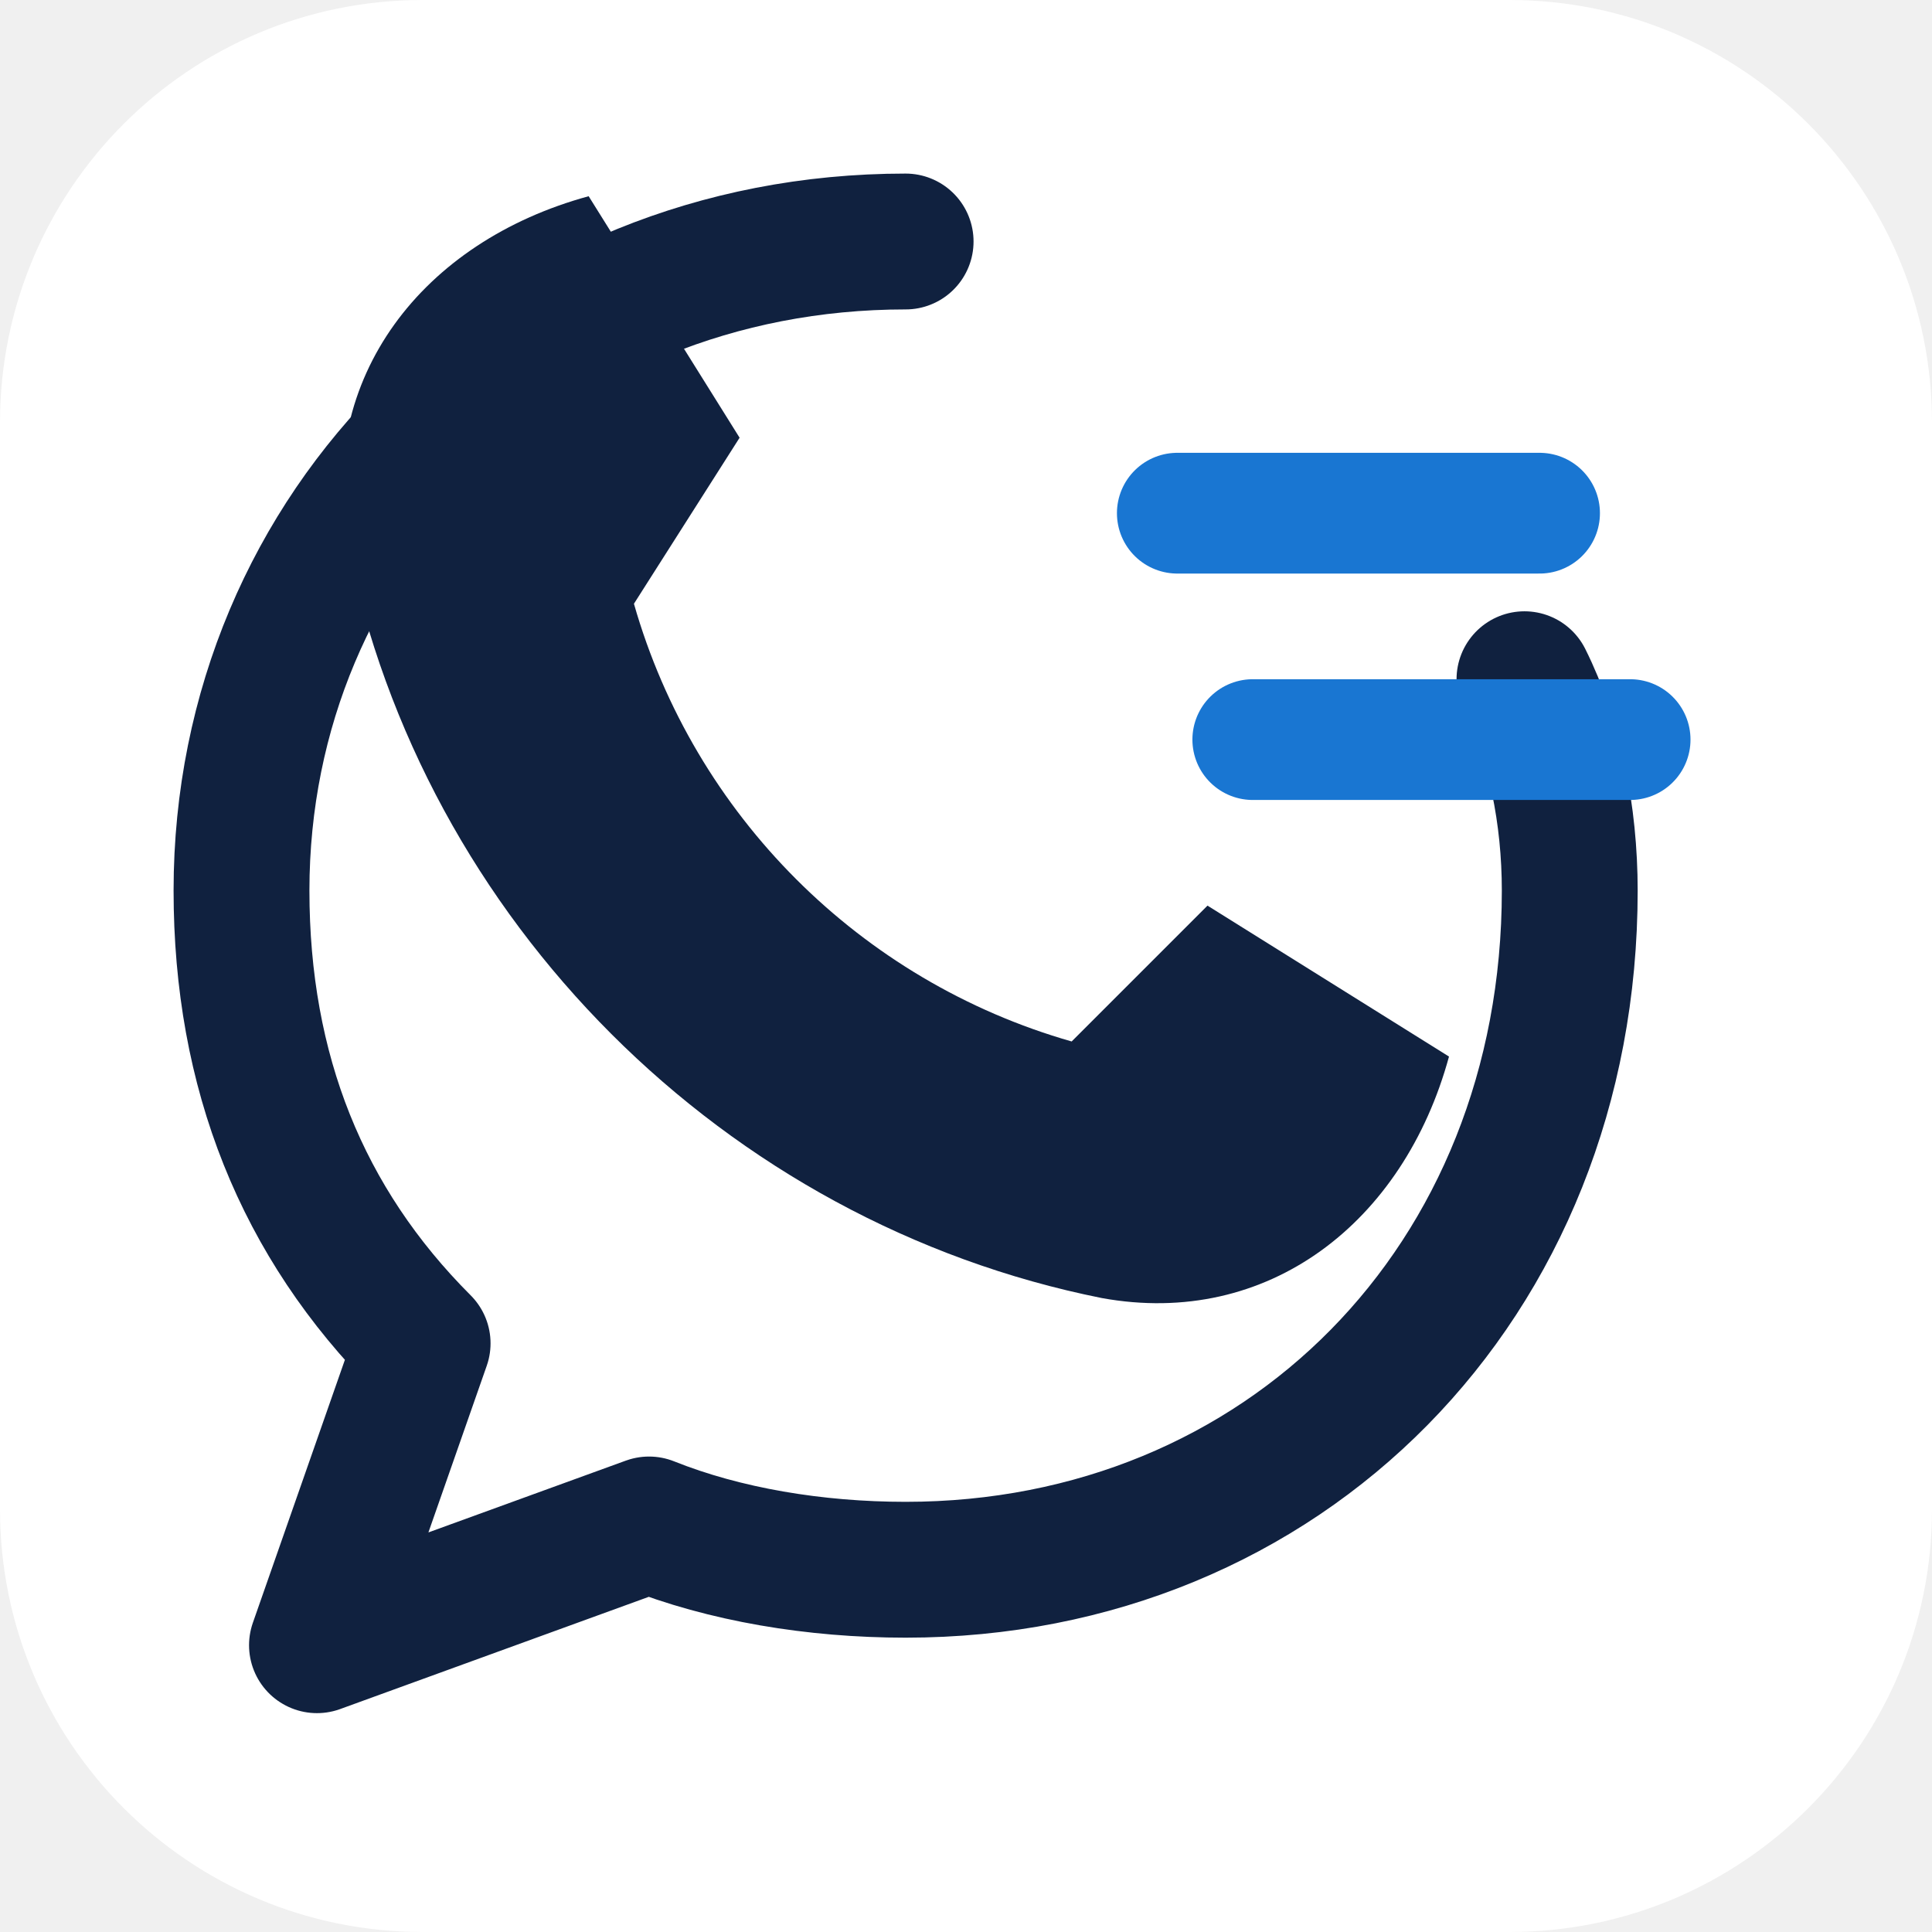
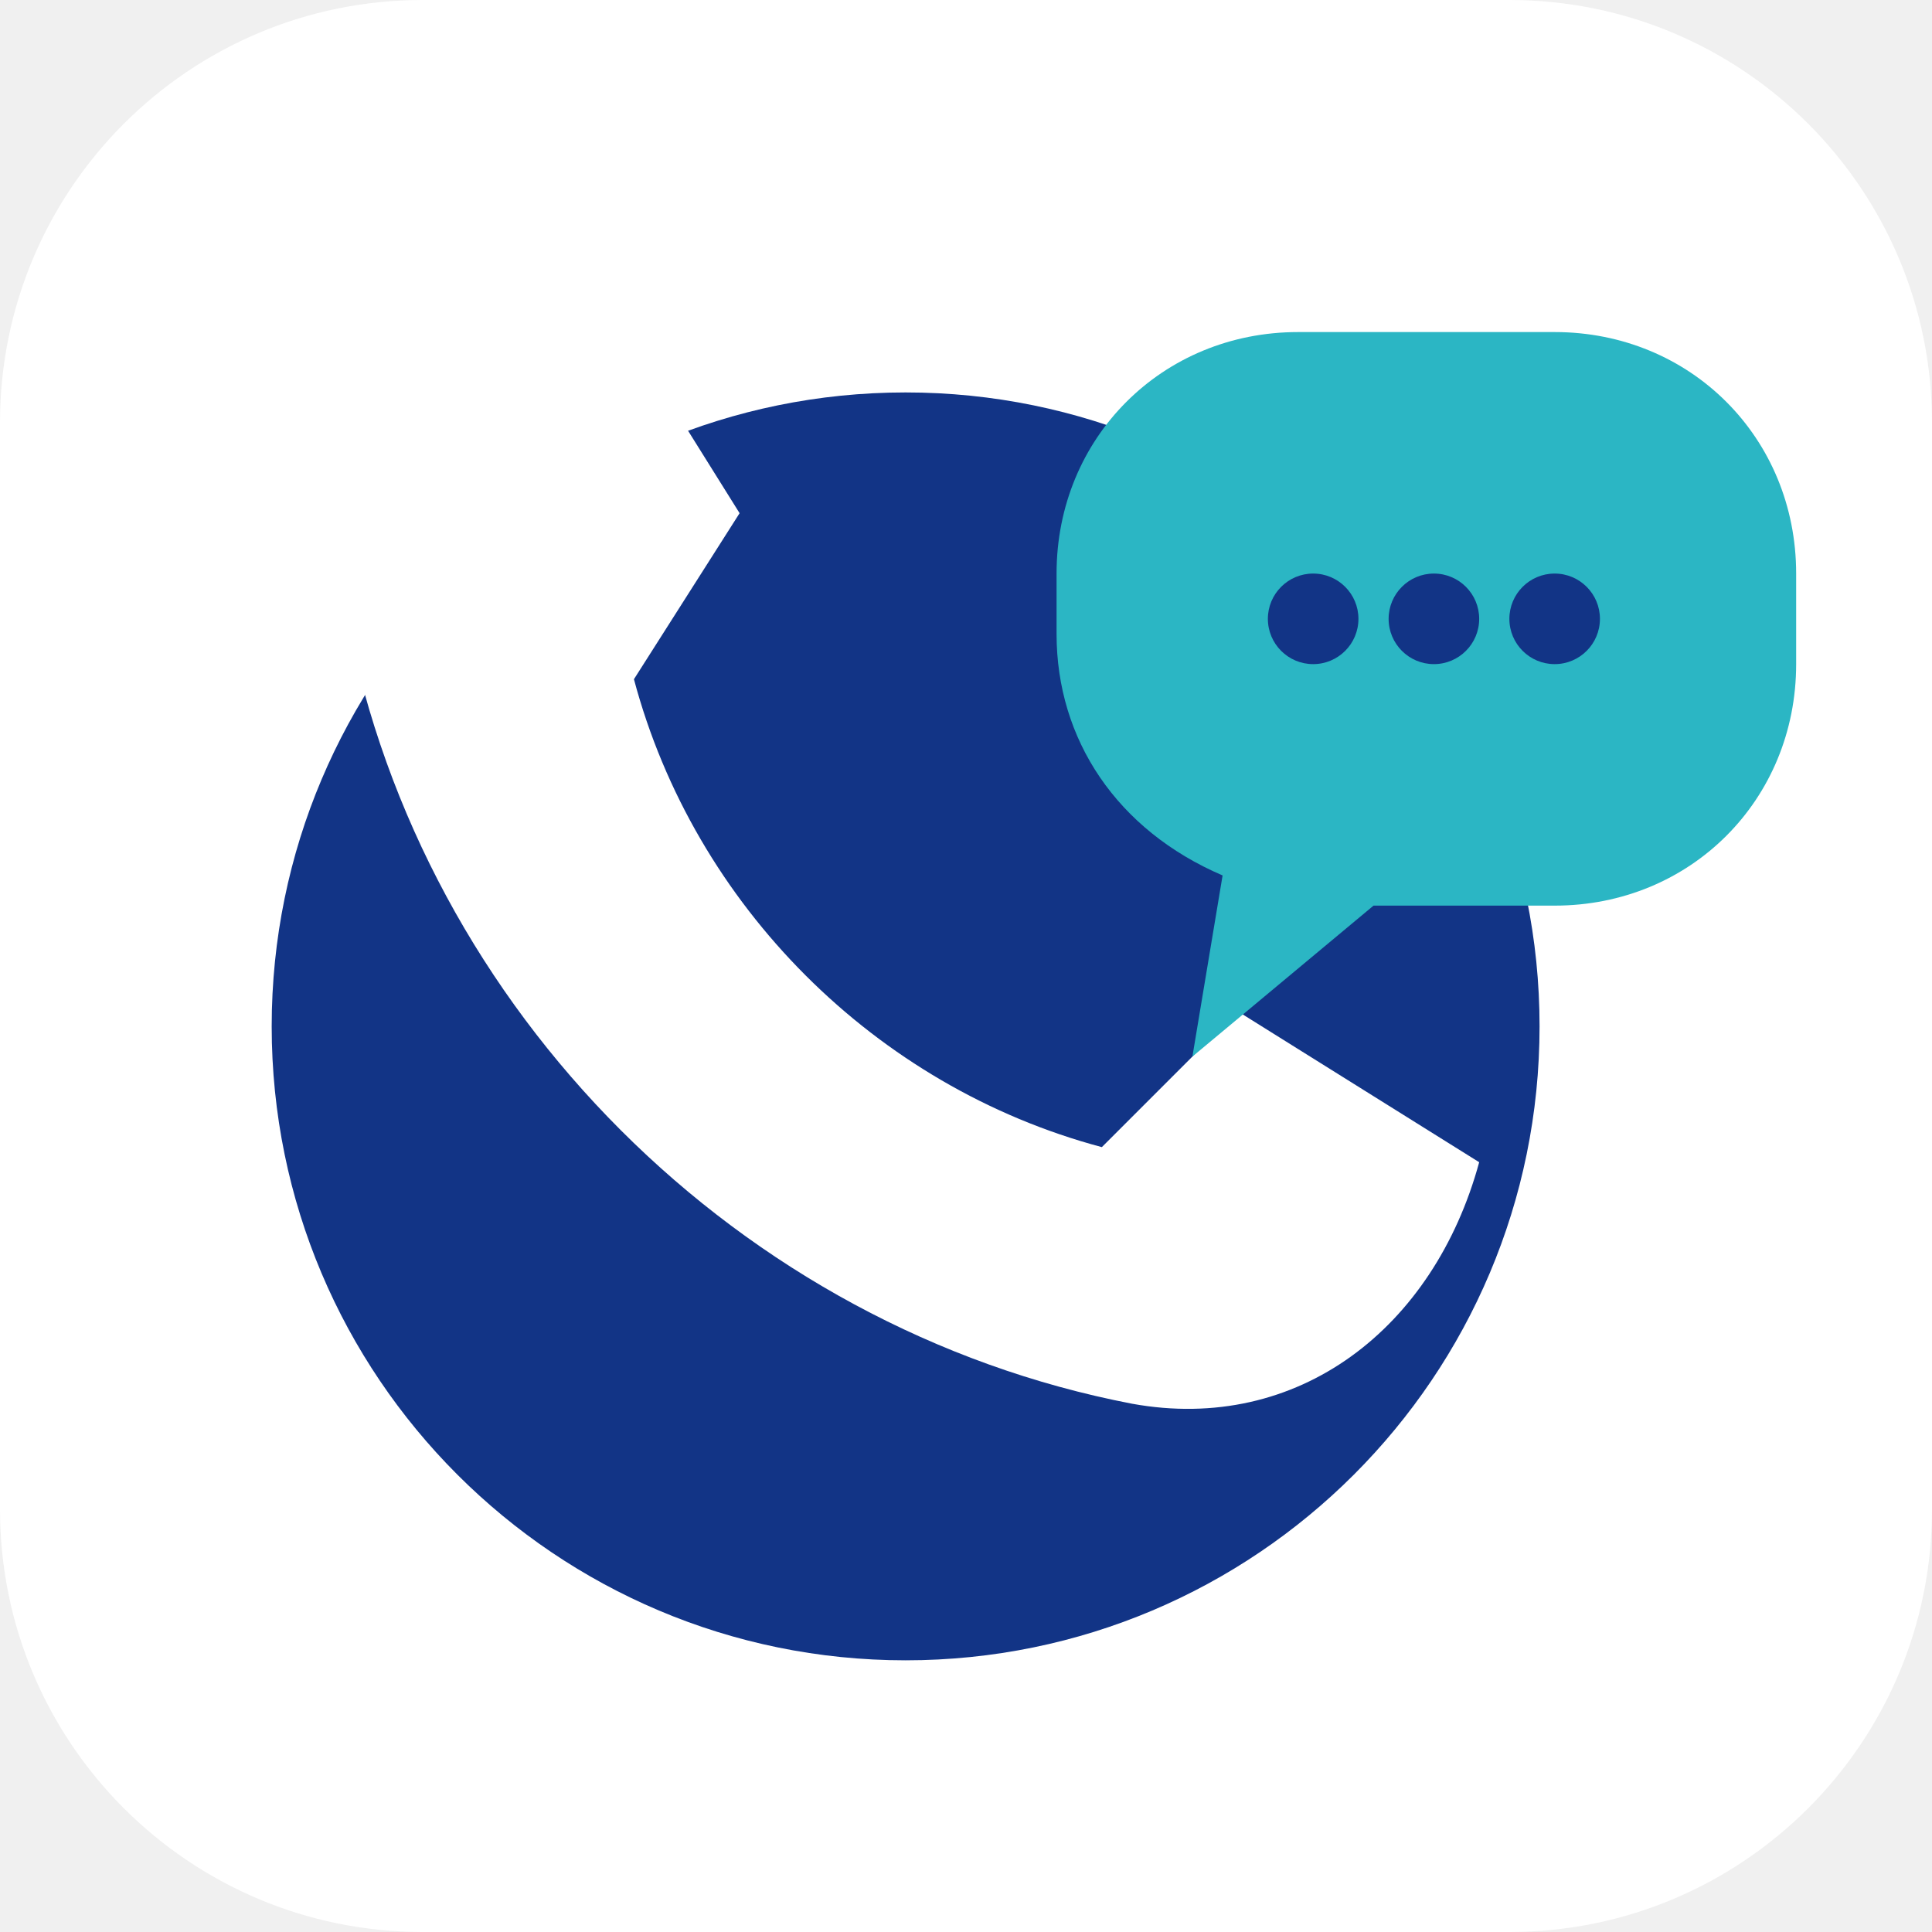
- <svg xmlns="http://www.w3.org/2000/svg" viewBox="0 0 128 128">
-   <rect width="128" height="128" rx="28" fill="#fff" />
-   <path d="M60 16c-25 0-44 19-44 43 0 12 4 22 12 30l-7 20 22-8c5 2 11 3 17 3 25 0 44-19 44-45 0-5-1-10-3-14" fill="none" stroke="#10213f" stroke-width="9" stroke-linecap="round" stroke-linejoin="round" />
-   <path d="M42 40c4 14 15 25 29 29l9-9 16 10c-3 11-12 18-23 16-25-5-45-25-50-50-2-11 5-20 16-23l10 16-7 11z" fill="#10213f" />
-   <path d="M78 34h24M83 49h25" fill="none" stroke="#1976d2" stroke-width="8" stroke-linecap="round" />
+ <svg xmlns="http://www.w3.org/2000/svg" viewBox="0 0 128 128" role="img" aria-labelledby="title desc">
+   <rect width="128" height="128" rx="28" fill="#ffffff" />
+   <circle cx="60" cy="68" r="42" fill="#123486" />
+   <path d="M42 45c4 15 16 27 31 31l9-9 16 10c-3 11-12 18-23 16-26-5-47-26-52-52-2-11 5-20 16-23l10 16-7 11z" fill="#ffffff" />
+   <path d="M78 22h25c9 0 16 7 16 16v6c0 9-7 16-16 16H91l-12 10 2-12c-7-3-11-9-11-16v-4c0-9 7-16 16-16z" fill="#2bb6c4" />
+   <circle cx="87" cy="41" r="3" fill="#123486" />
+   <circle cx="95" cy="41" r="3" fill="#123486" />
+   <circle cx="103" cy="41" r="3" fill="#123486" />
</svg>
